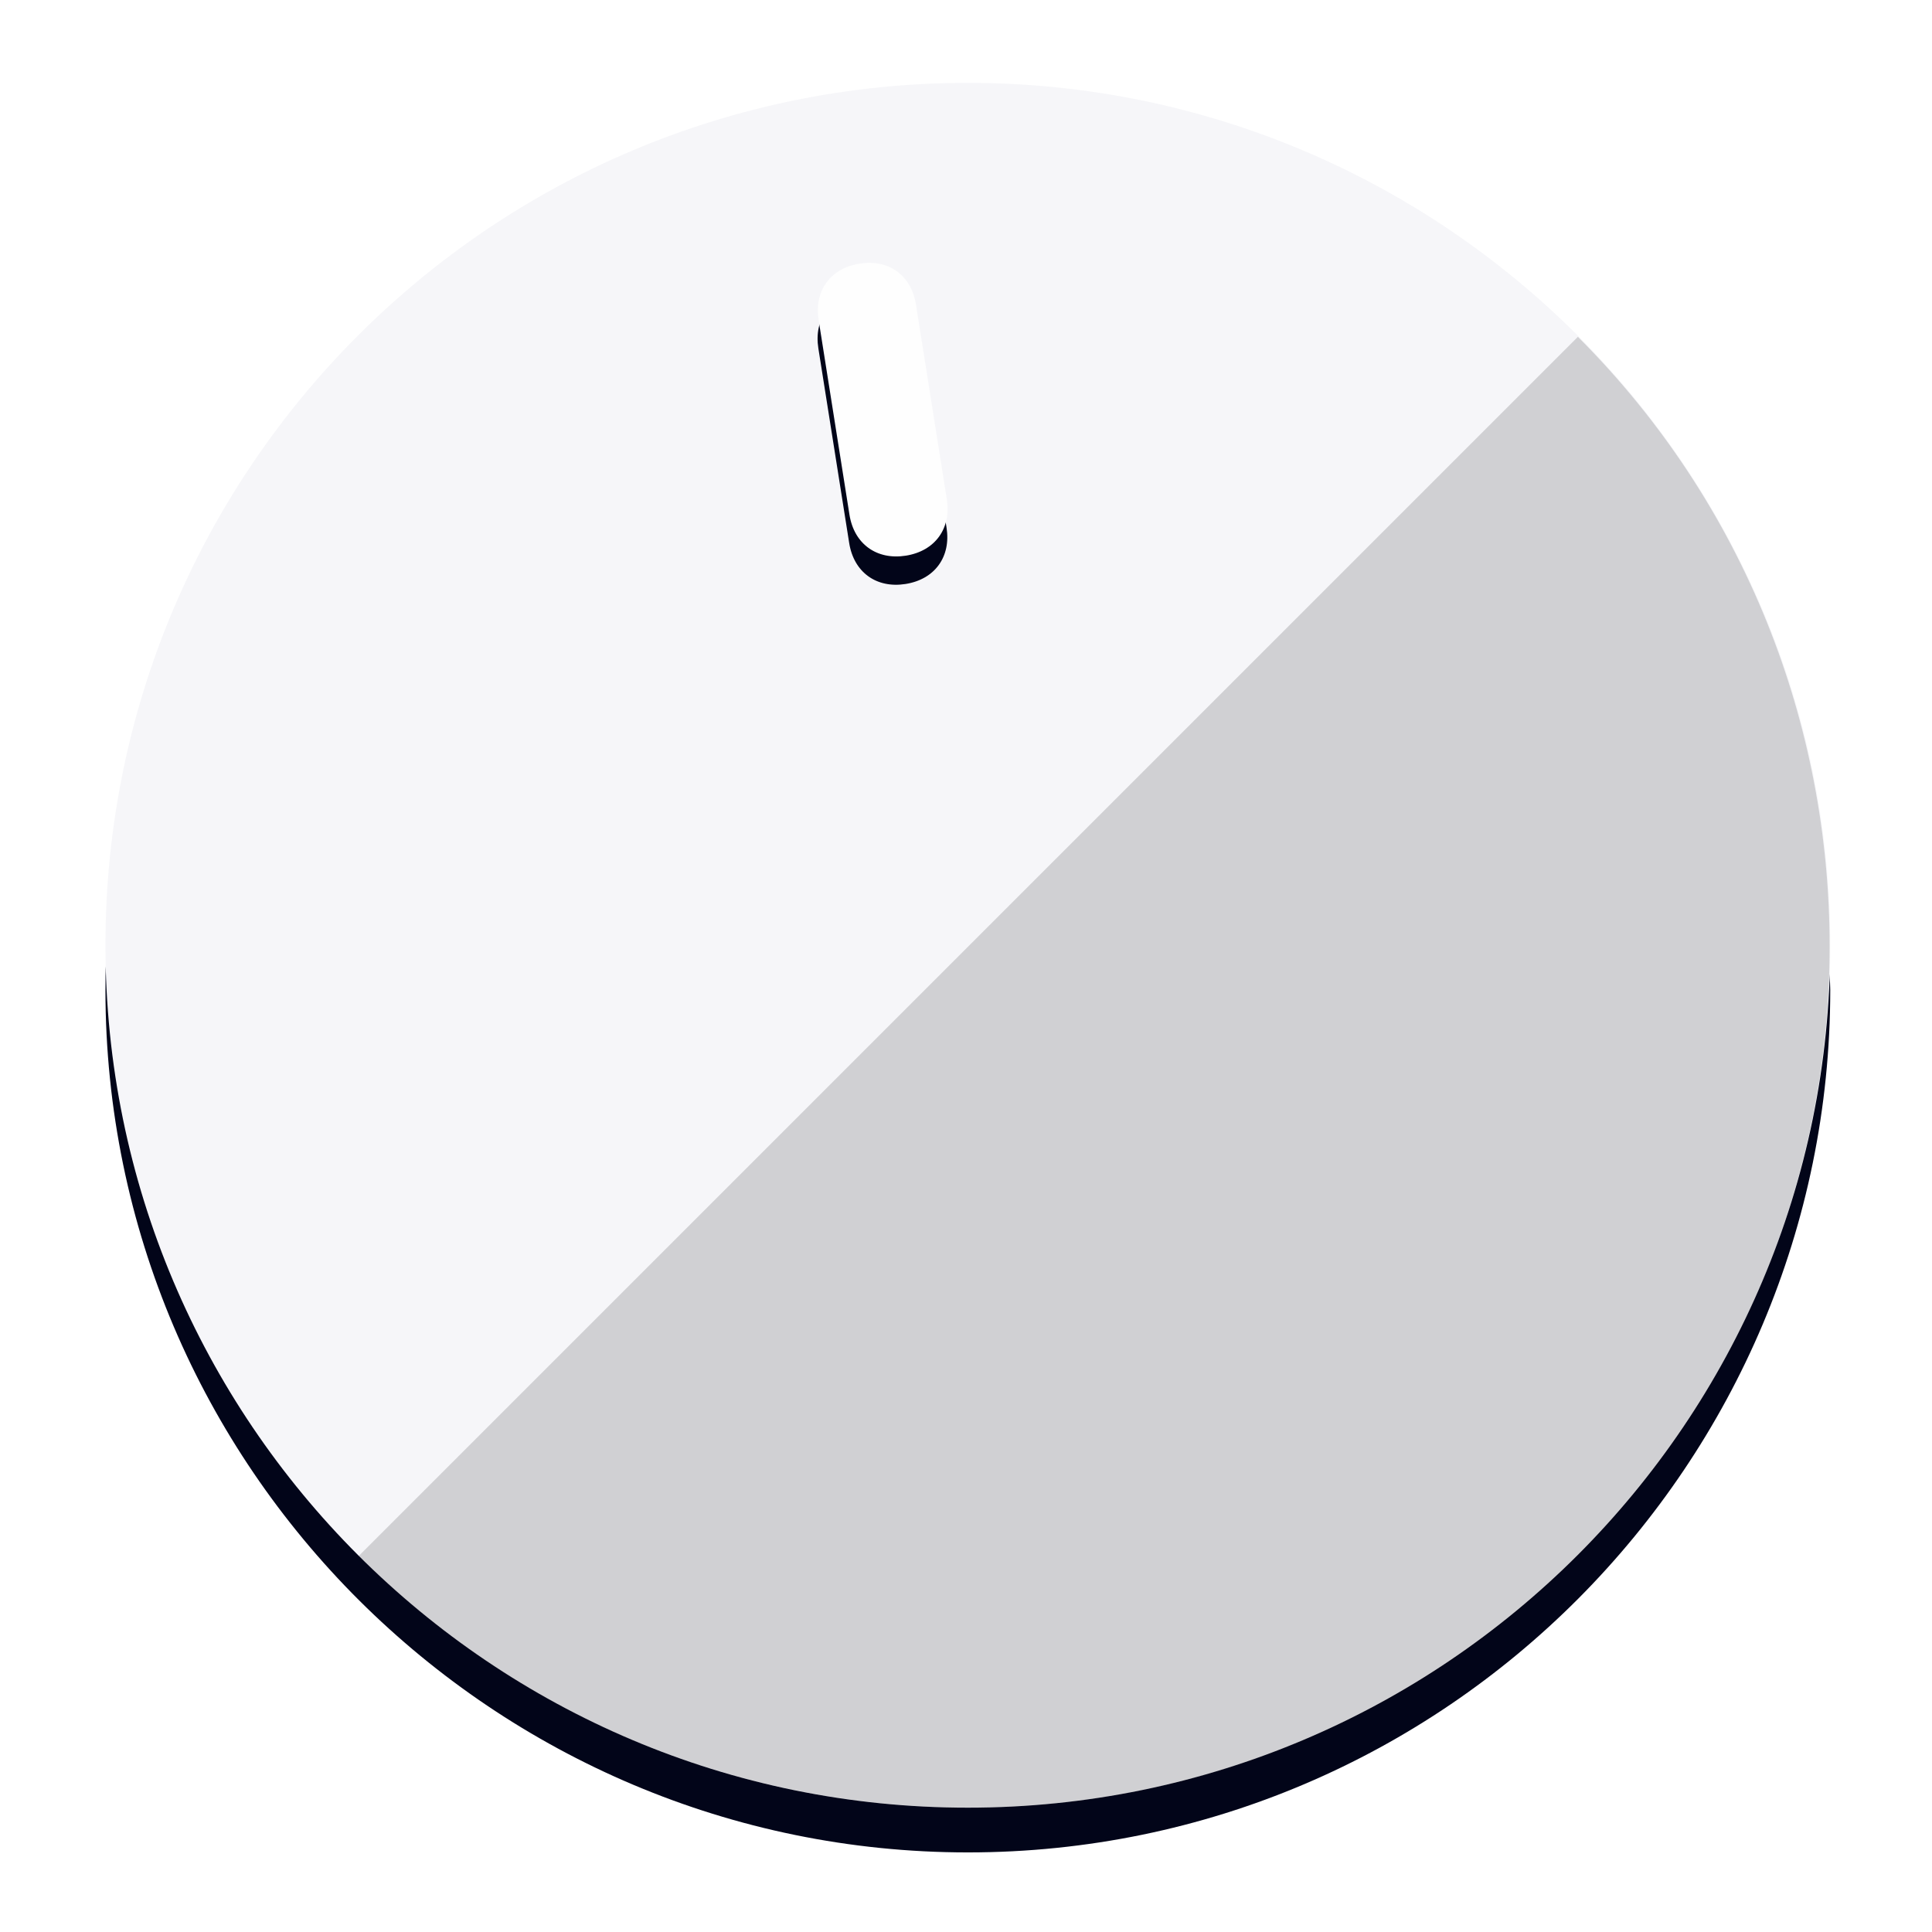
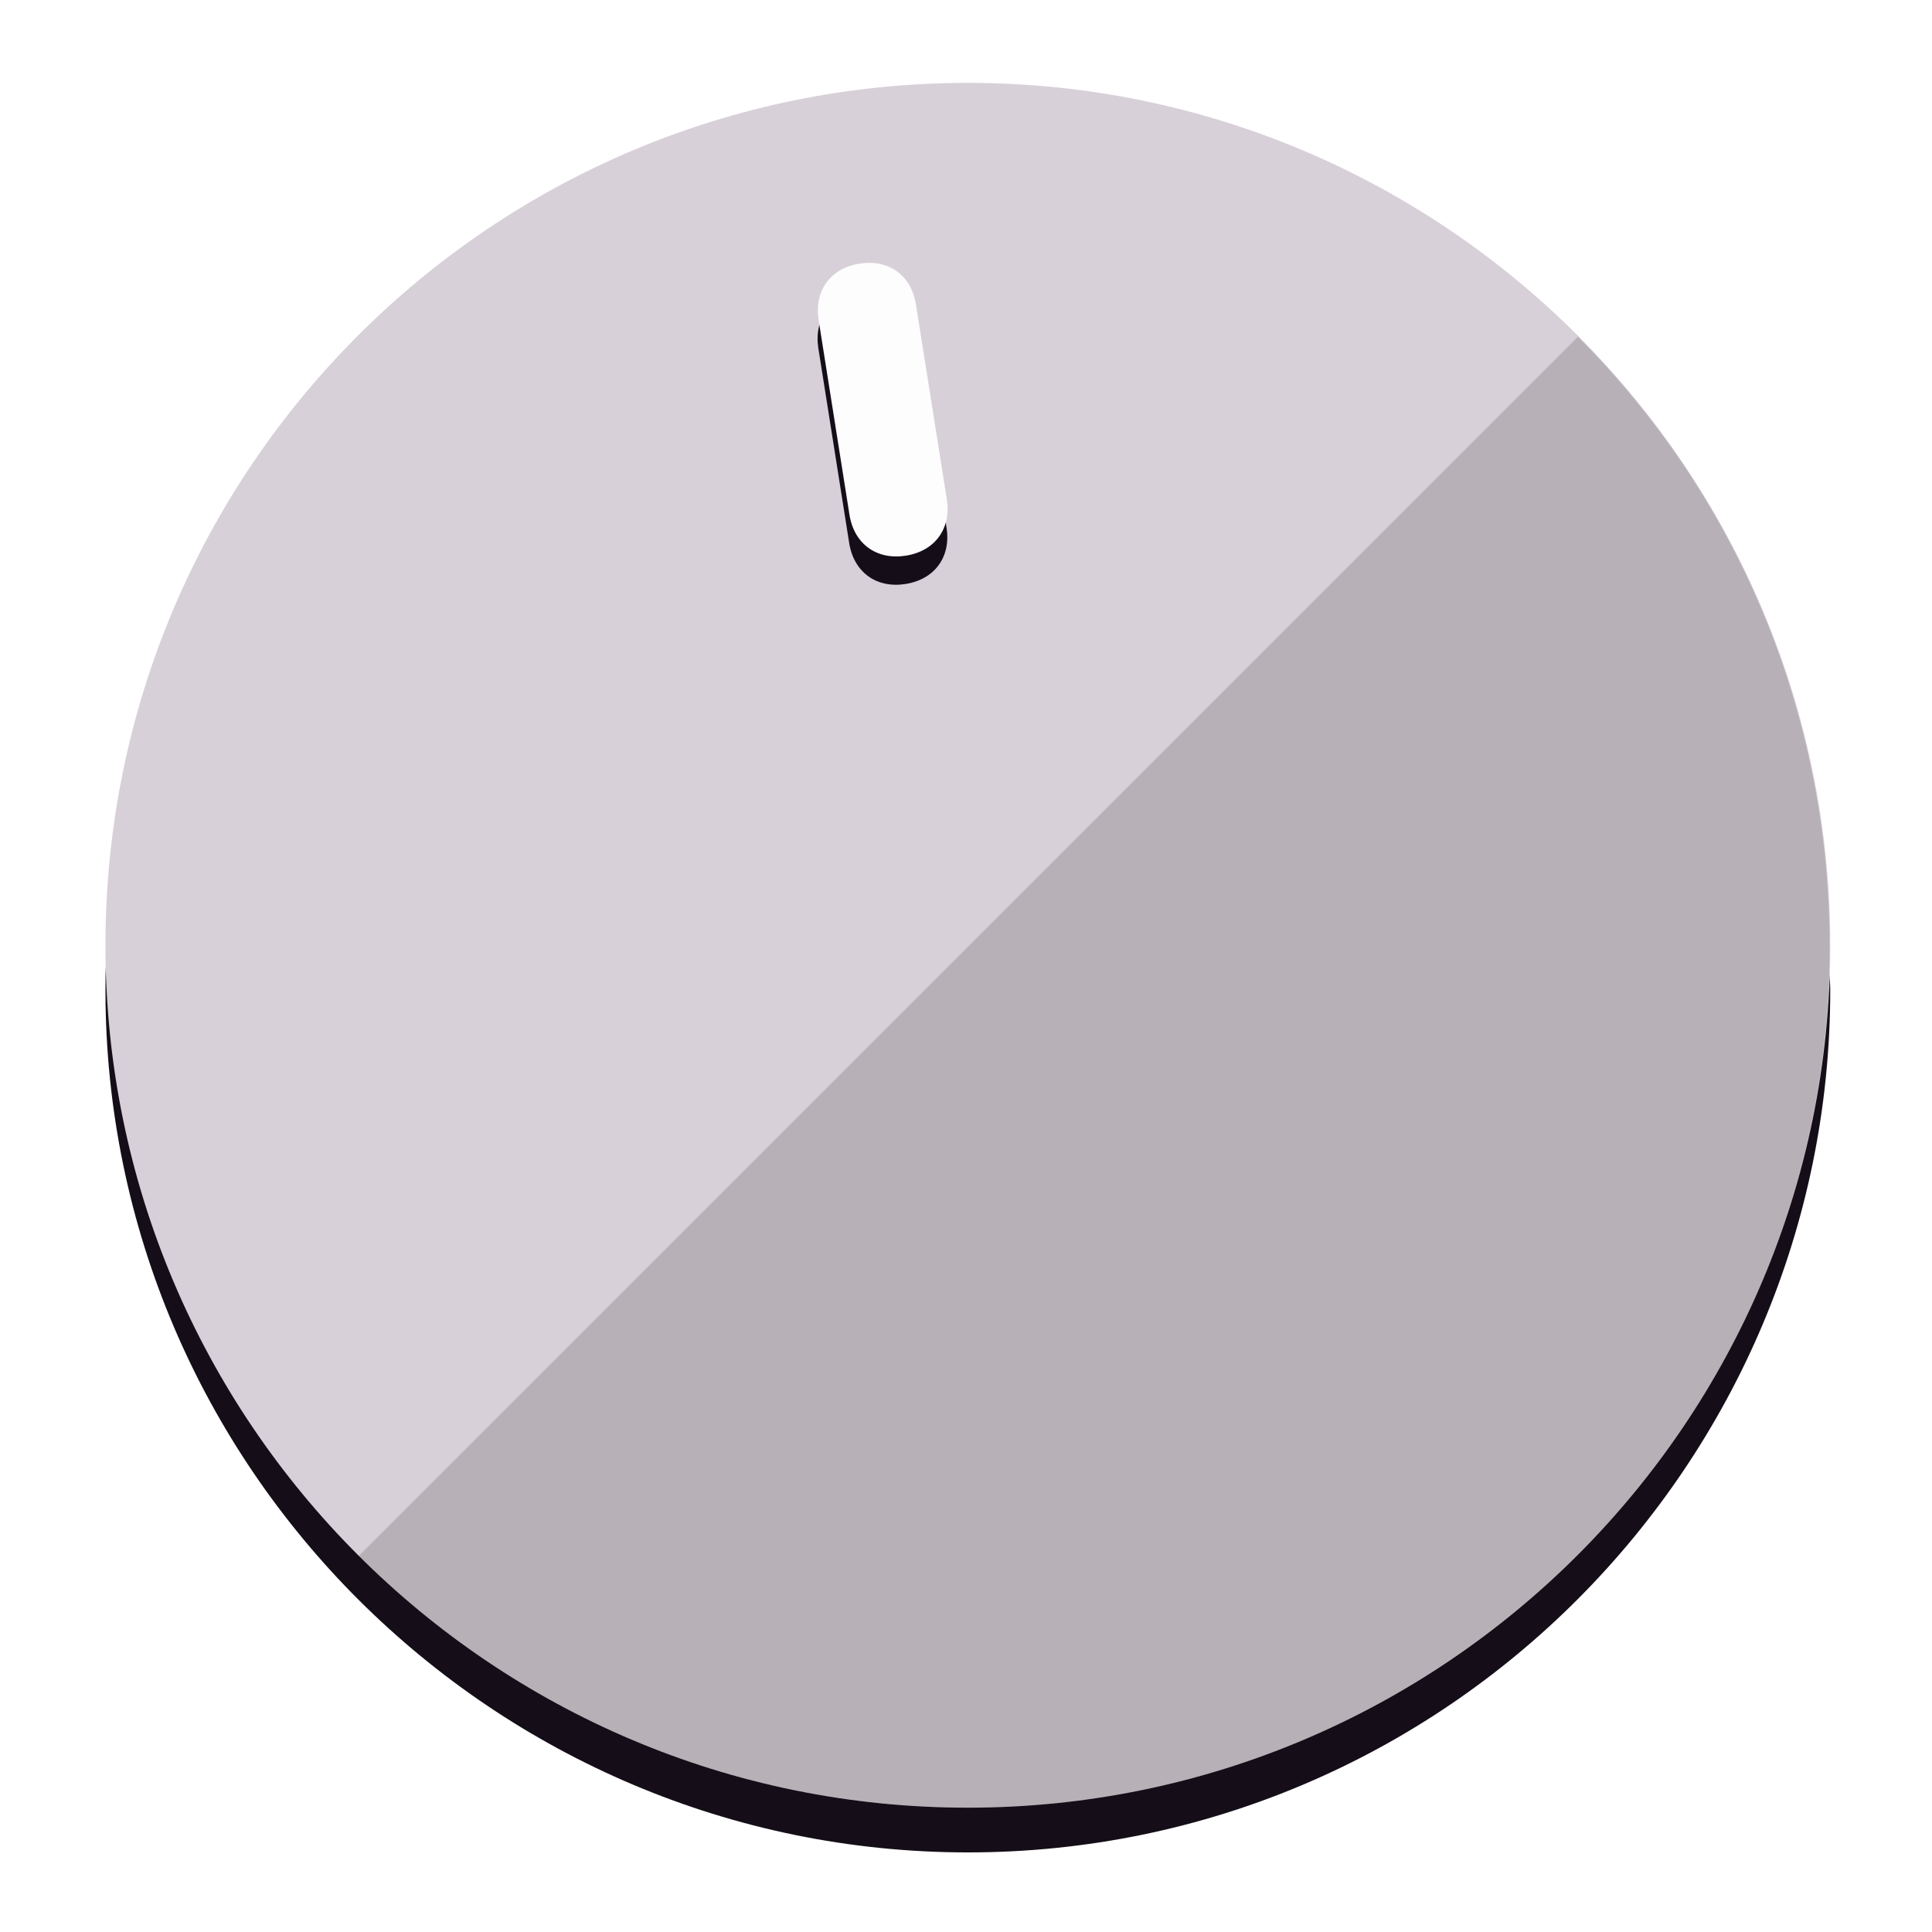
<svg xmlns="http://www.w3.org/2000/svg" height="120px" width="120px" version="1.1" id="Layer_1" viewBox="0 0 496.8 496.8" xml:space="preserve">
  <defs id="defs23" />
  <g id="g3158">
-     <path style="display:inline;fill:#020519;fill-opacity:1;stroke-width:1.584" d="m 248.875,445.92 c 116.582,0 212.89,-91.238 220.493,-205.286 0,5.069 1.267,8.87 1.267,13.939 0,121.651 -98.842,221.76 -221.76,221.76 -121.651,0 -221.76,-98.842 -221.76,-221.76 0,-5.069 0,-8.87 1.267,-13.939 7.603,114.048 103.91,205.286 220.493,205.286 z" id="path8" />
-     <circle style="display:inline;fill:#F6F6F9;fill-opacity:1;stroke-width:1.584" cx="248.875" cy="243.071" r="221.76" id="circle12" />
+     <path style="display:inline;fill:#150E18;fill-opacity:1;stroke-width:1.584" d="m 248.875,445.92 c 116.582,0 212.89,-91.238 220.493,-205.286 0,5.069 1.267,8.87 1.267,13.939 0,121.651 -98.842,221.76 -221.76,221.76 -121.651,0 -221.76,-98.842 -221.76,-221.76 0,-5.069 0,-8.87 1.267,-13.939 7.603,114.048 103.91,205.286 220.493,205.286 z" id="path8" />
+     <circle style="display:inline;fill:#D8D0D8;fill-opacity:1;stroke-width:1.584" cx="248.875" cy="243.071" r="221.76" id="circle12" />
    <path style="display:inline;fill:#000000;fill-opacity:0.154;stroke-width:1.587" d="m 405.744,86.606 c 86.308,86.308 86.308,227.193 0,313.5 -86.308,86.308 -227.193,86.308 -313.5,0" id="path14" />
  </g>
  <g id="g3198">
    <circle style="display:none;fill:#000000;fill-opacity:0;stroke-width:1.584" cx="207.304" cy="279.452" r="221.76" id="circle12-3" transform="rotate(-9)" />
-     <path style="display:inline;fill:#020519;fill-opacity:1;stroke-width:1.584" d="m 243.395,135.669 c 1.189,7.51 -3.024,13.309 -10.534,14.498 v 0 c -7.51,1.189 -13.309,-3.024 -14.498,-10.534 l -7.929,-50.064 c -1.189,-7.51 3.024,-13.309 10.534,-14.498 v 0 c 7.51,-1.189 13.309,3.024 14.498,10.534 z" id="path3789" />
-     <path style="display:inline;fill:#FEFEFE;stroke-width:1.584" d="m 243.465,128.388 c 1.189,7.51 -3.024,13.309 -10.534,14.498 v 0 c -7.51,1.189 -13.309,-3.024 -14.498,-10.534 l -7.929,-50.064 c -1.189,-7.51 3.024,-13.309 10.534,-14.498 v 0 c 7.51,-1.189 13.309,3.024 14.498,10.534 z" id="path915" />
+     <path style="display:inline;fill:#150E18;fill-opacity:1;stroke-width:1.584" d="m 243.395,135.669 c 1.189,7.51 -3.024,13.309 -10.534,14.498 v 0 c -7.51,1.189 -13.309,-3.024 -14.498,-10.534 l -7.929,-50.064 c -1.189,-7.51 3.024,-13.309 10.534,-14.498 v 0 c 7.51,-1.189 13.309,3.024 14.498,10.534 z" id="path3789" />
+     <path style="display:inline;fill:#FDFDFD;stroke-width:1.584" d="m 243.465,128.388 c 1.189,7.51 -3.024,13.309 -10.534,14.498 v 0 c -7.51,1.189 -13.309,-3.024 -14.498,-10.534 l -7.929,-50.064 c -1.189,-7.51 3.024,-13.309 10.534,-14.498 v 0 c 7.51,-1.189 13.309,3.024 14.498,10.534 z" id="path915" />
  </g>
</svg>
